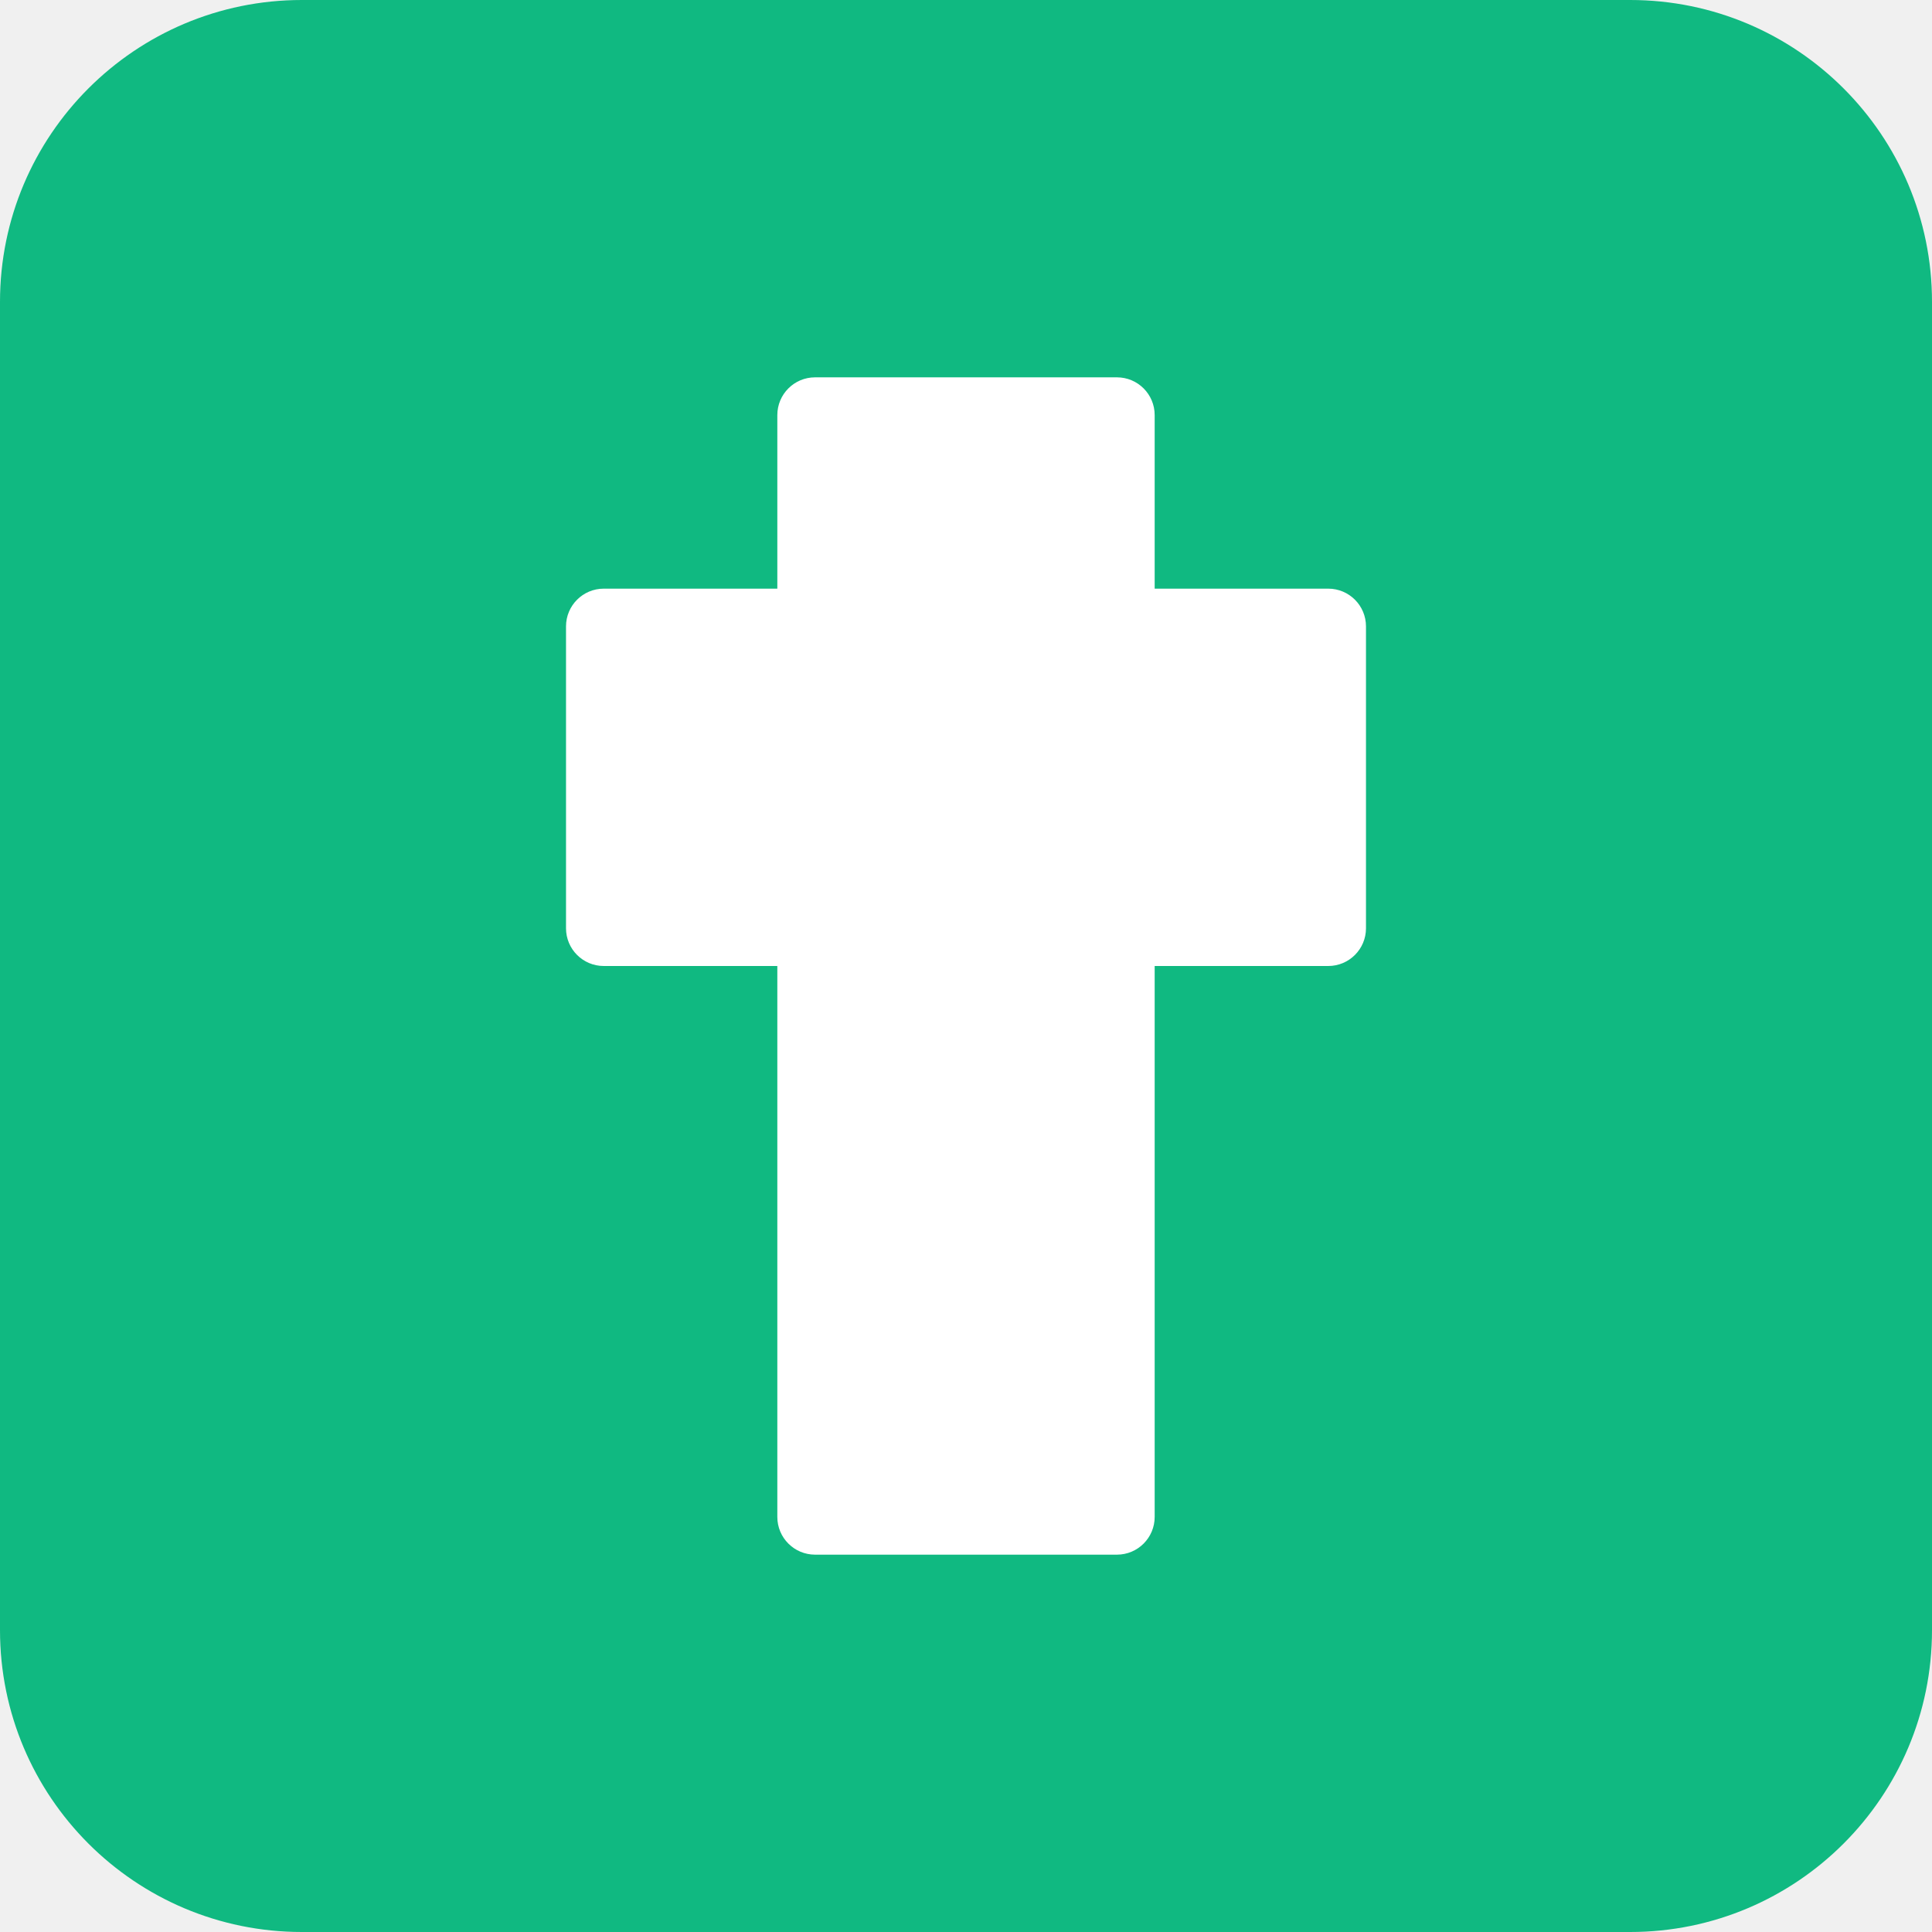
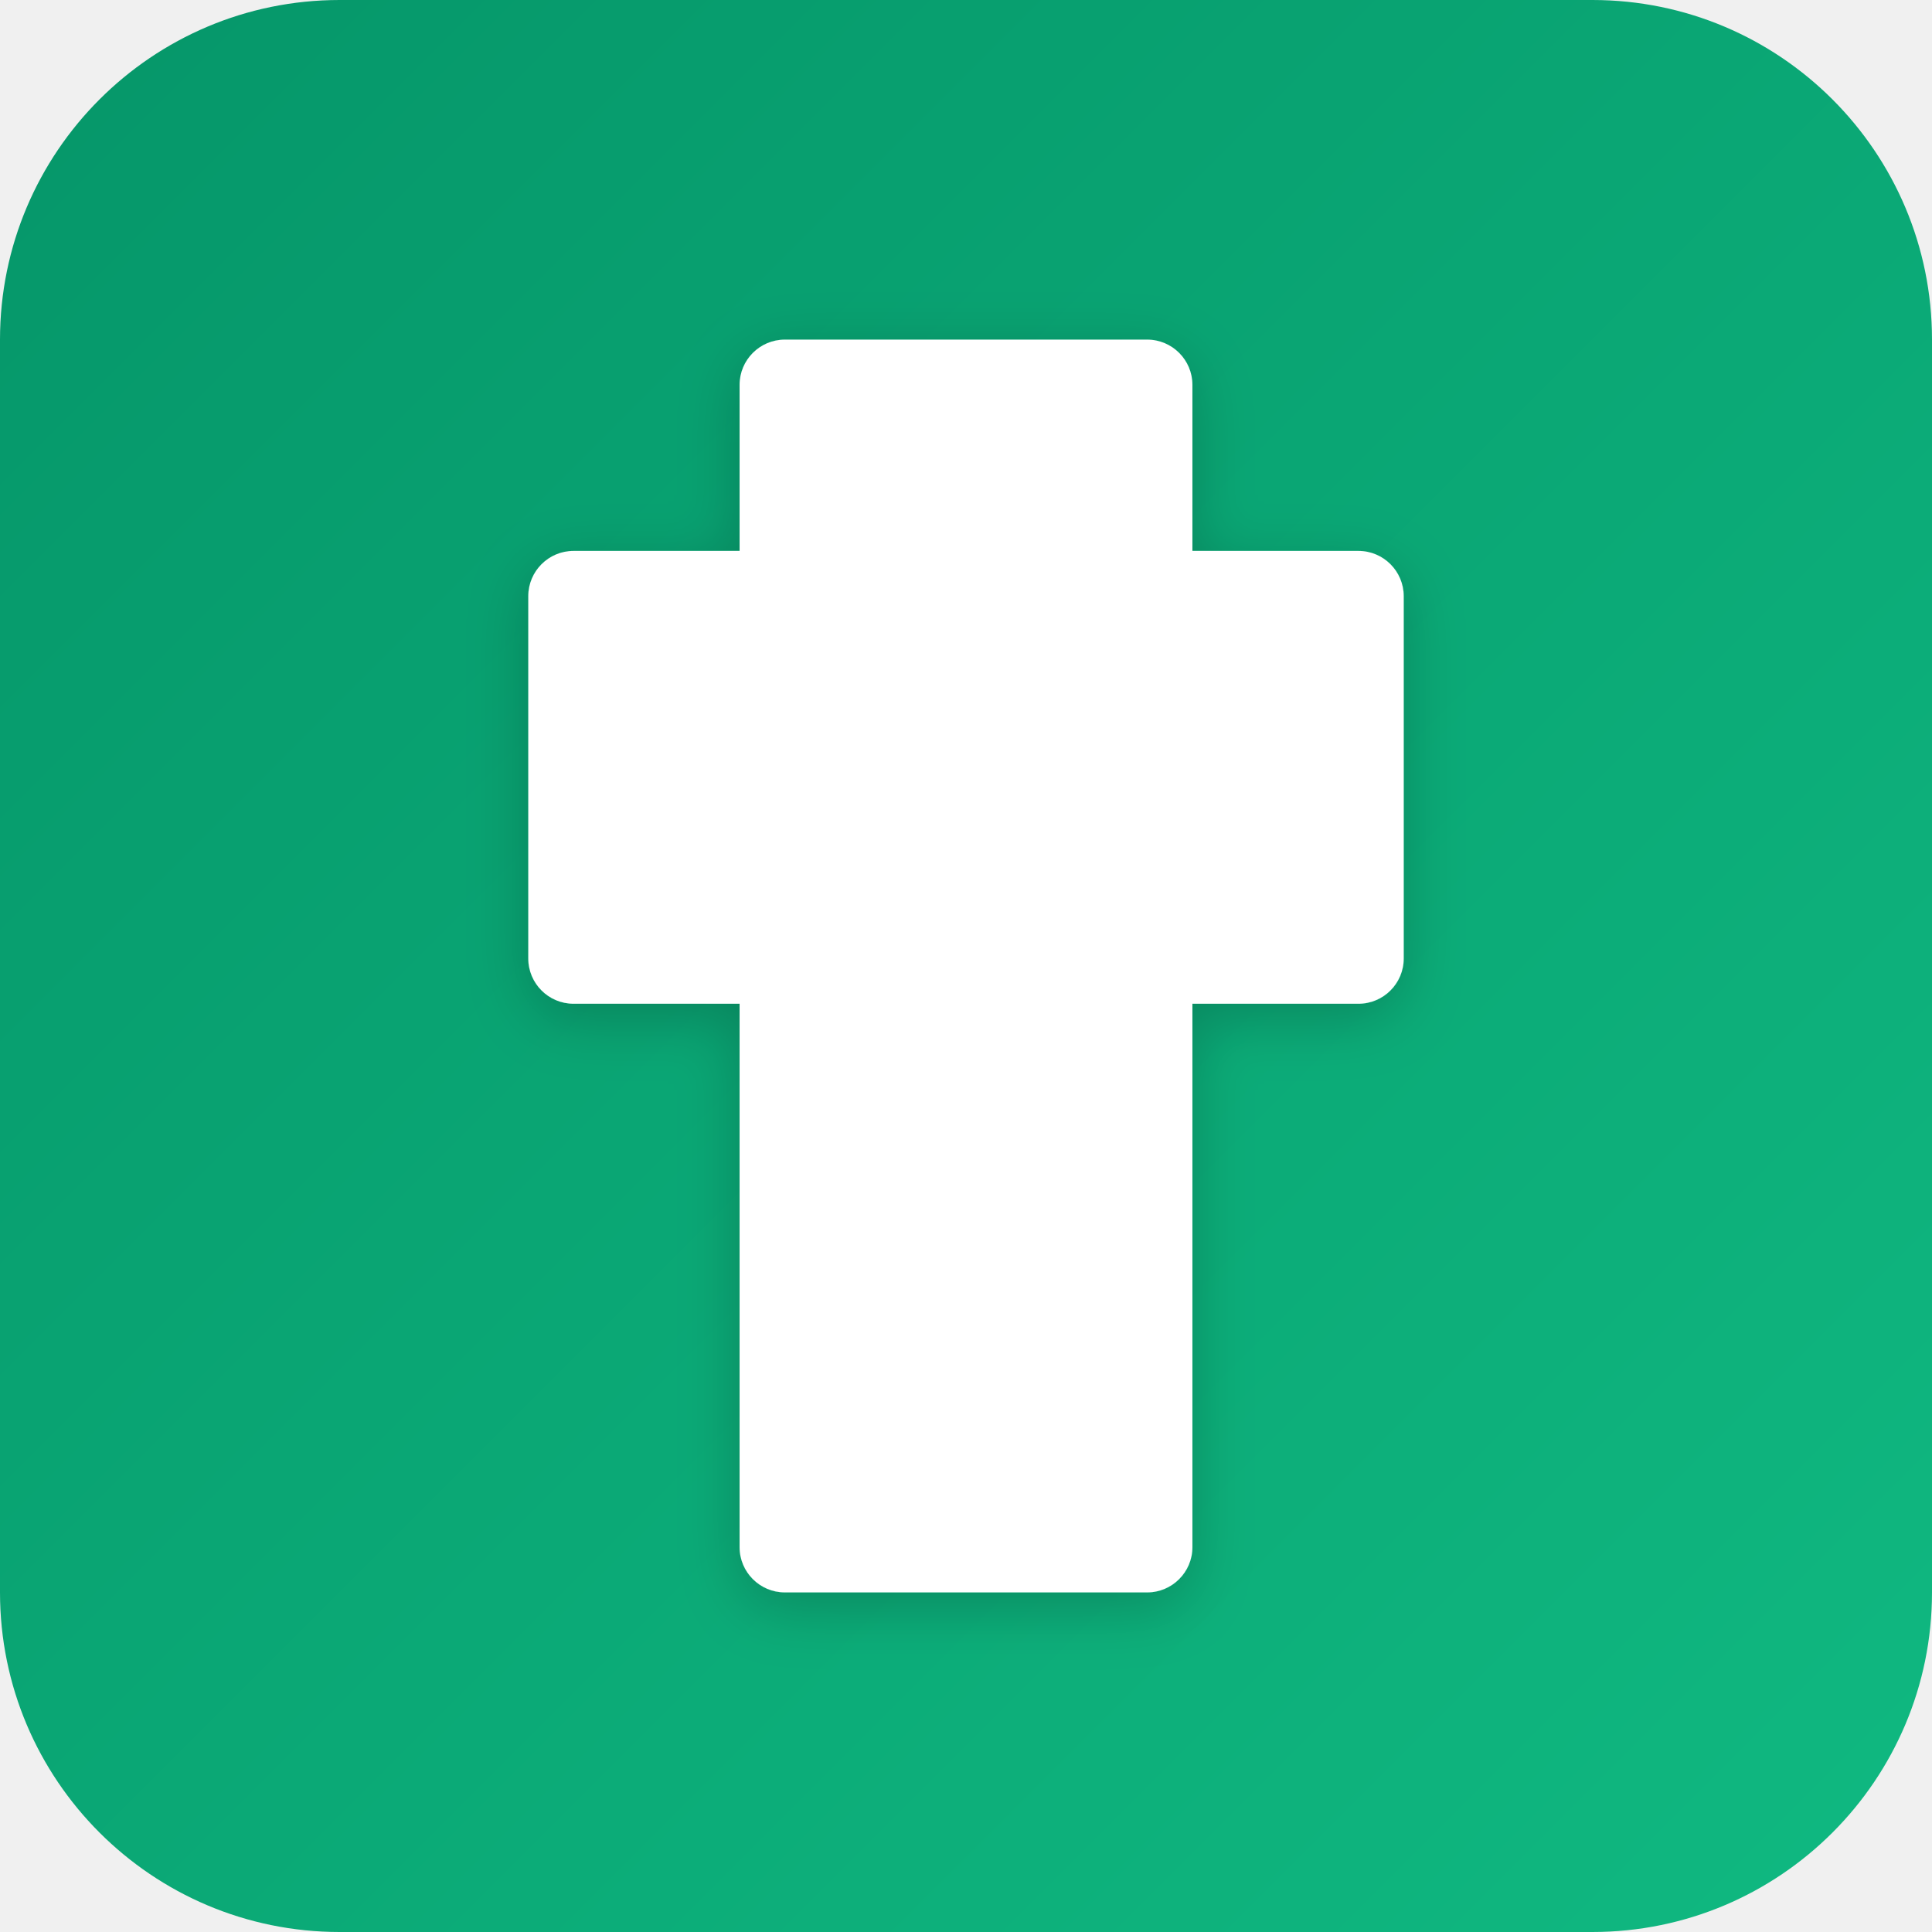
<svg xmlns="http://www.w3.org/2000/svg" viewBox="0 0 512 512">
-   <rect width="512" height="512" rx="80" fill="#10b981" />
-   <g fill="white">
-     <rect x="206" y="100" width="100" height="312" rx="10" />
-     <rect x="150" y="156" width="212" height="100" rx="10" />
+   <defs>
+     <linearGradient id="grad" x1="0%" y1="0%" x2="100%" y2="100%">
+       <stop offset="0%" style="stop-color:#059669;stop-opacity:1" />
+       <stop offset="100%" style="stop-color:#10b981;stop-opacity:1" />
+     </linearGradient>
+   </defs>
+   <rect width="512" height="512" rx="90" fill="url(#grad)" />
+   <g fill="white" filter="drop-shadow(0 4px 8px rgba(0,0,0,0.2))">
+     <rect x="196" y="90" width="120" height="332" rx="12" />
+     <rect x="140" y="146" width="232" height="120" rx="12" />
  </g>
</svg>
